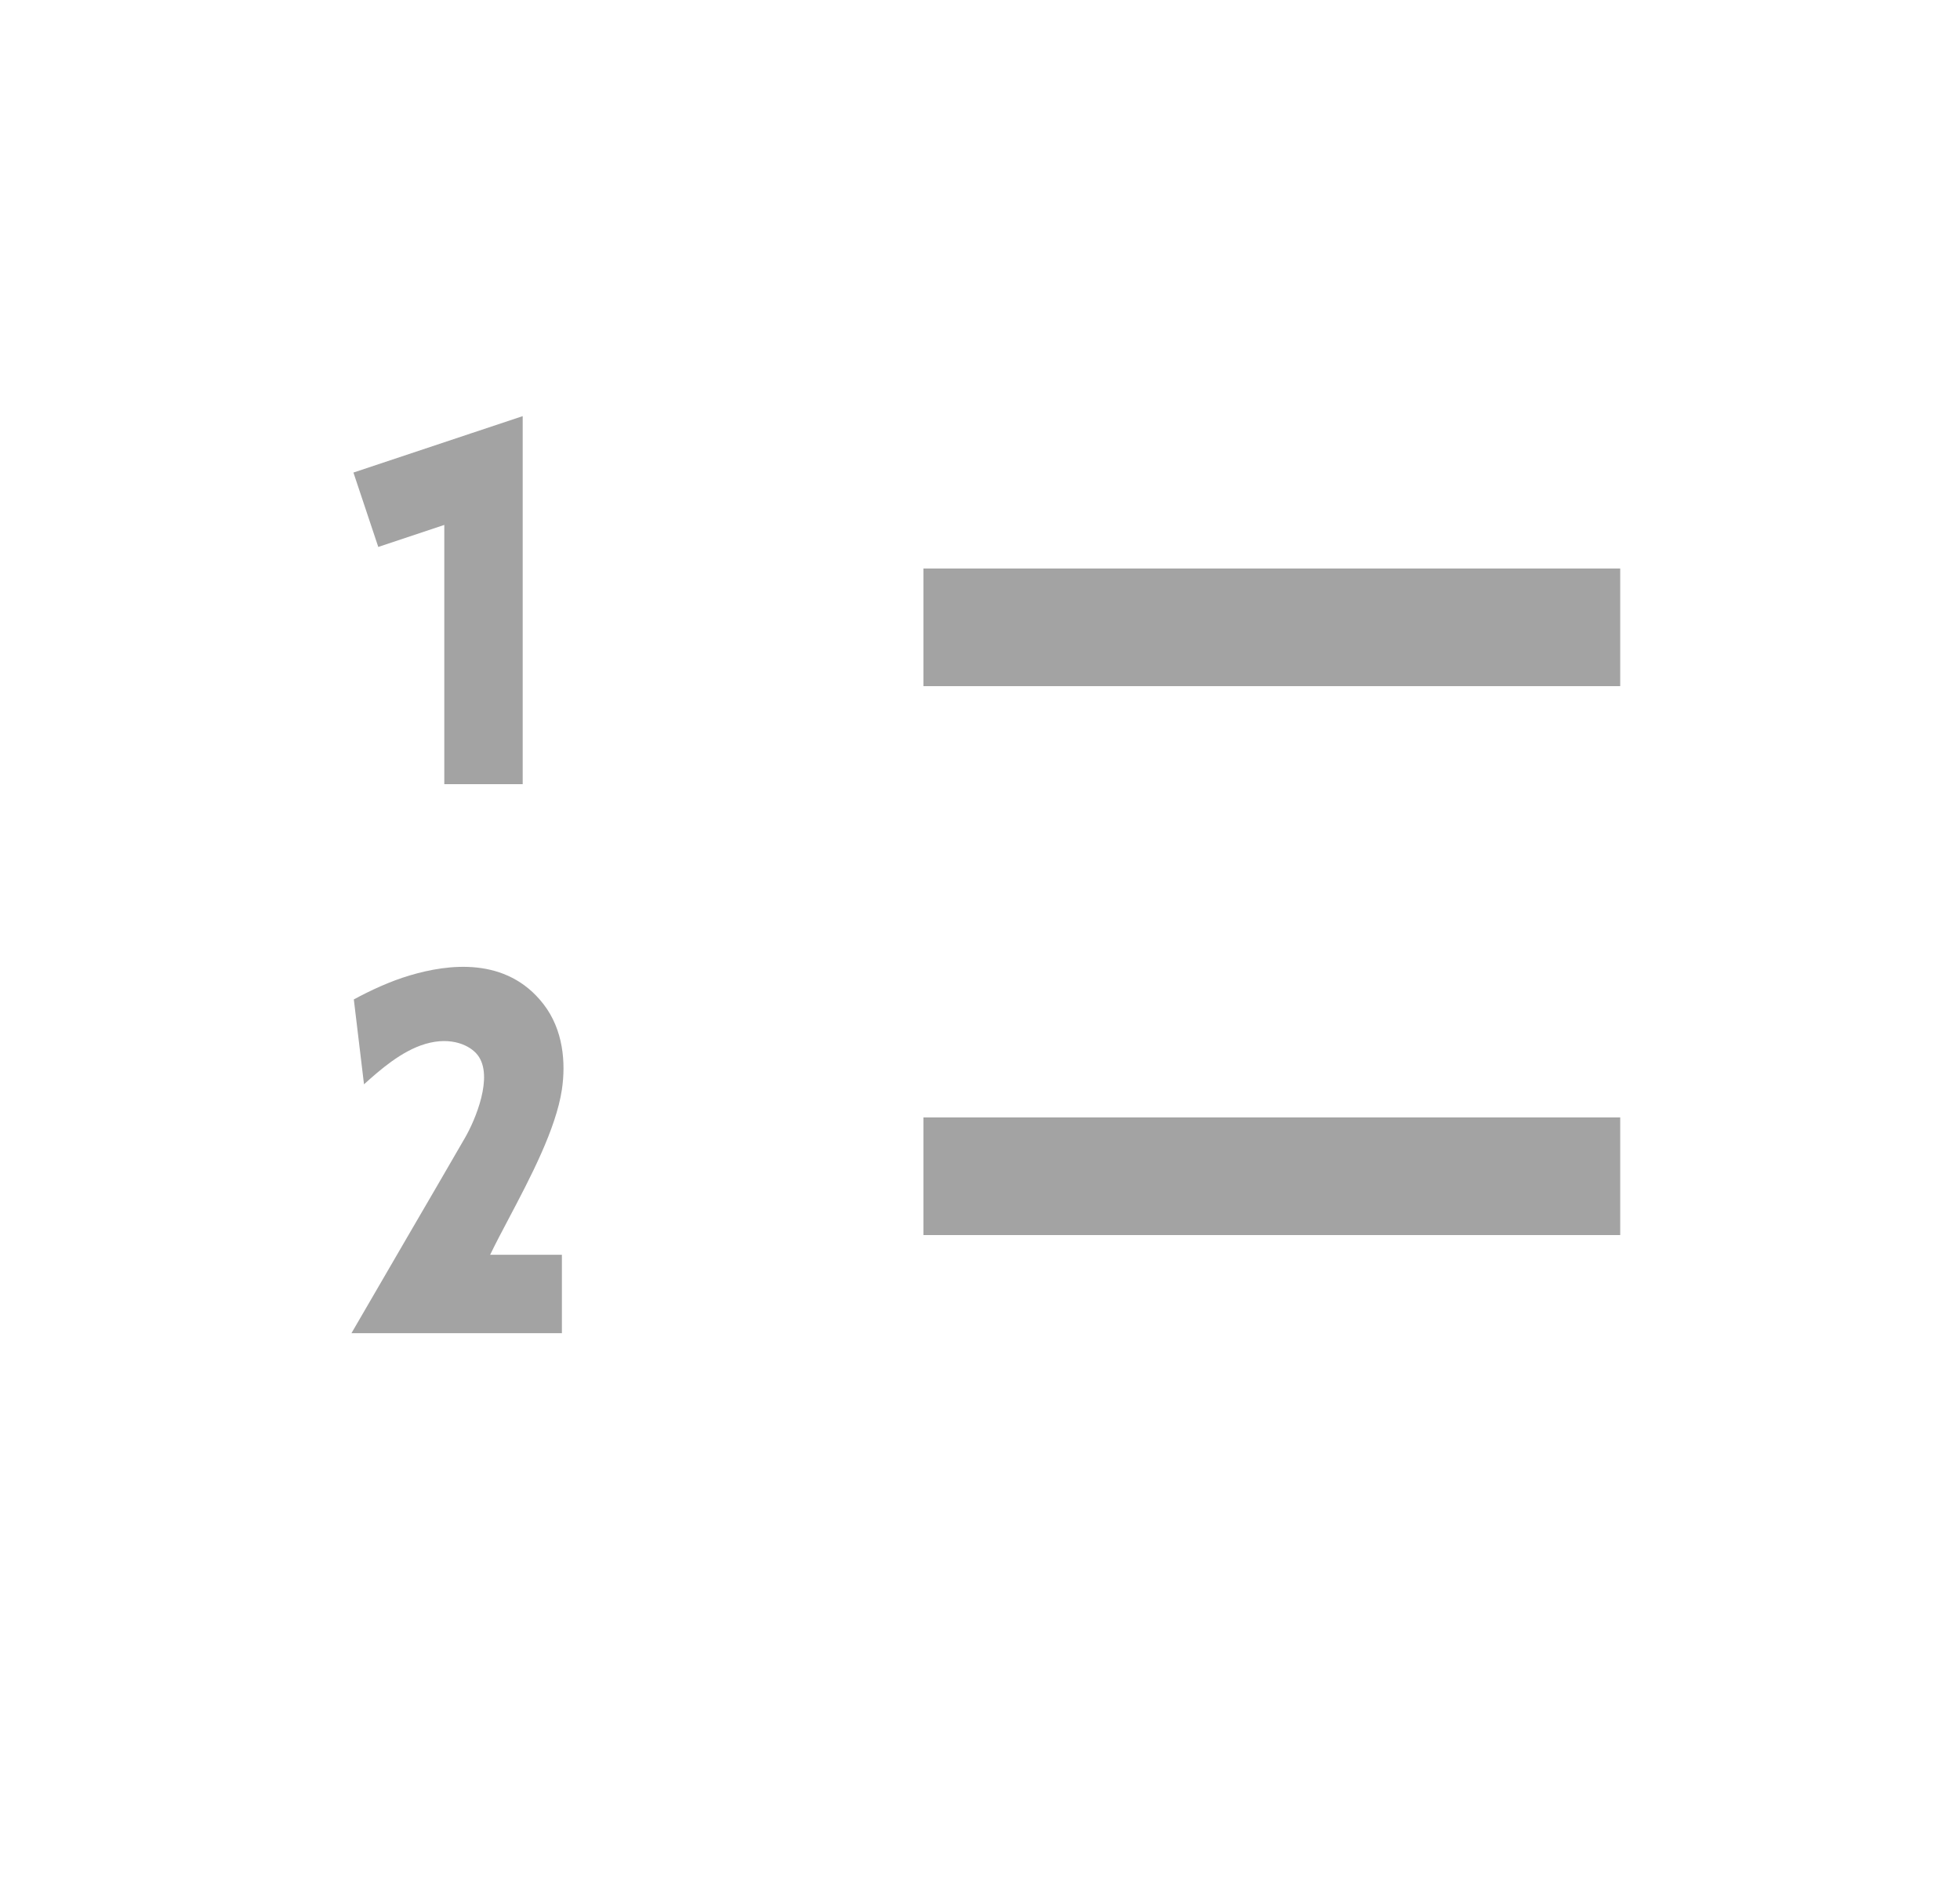
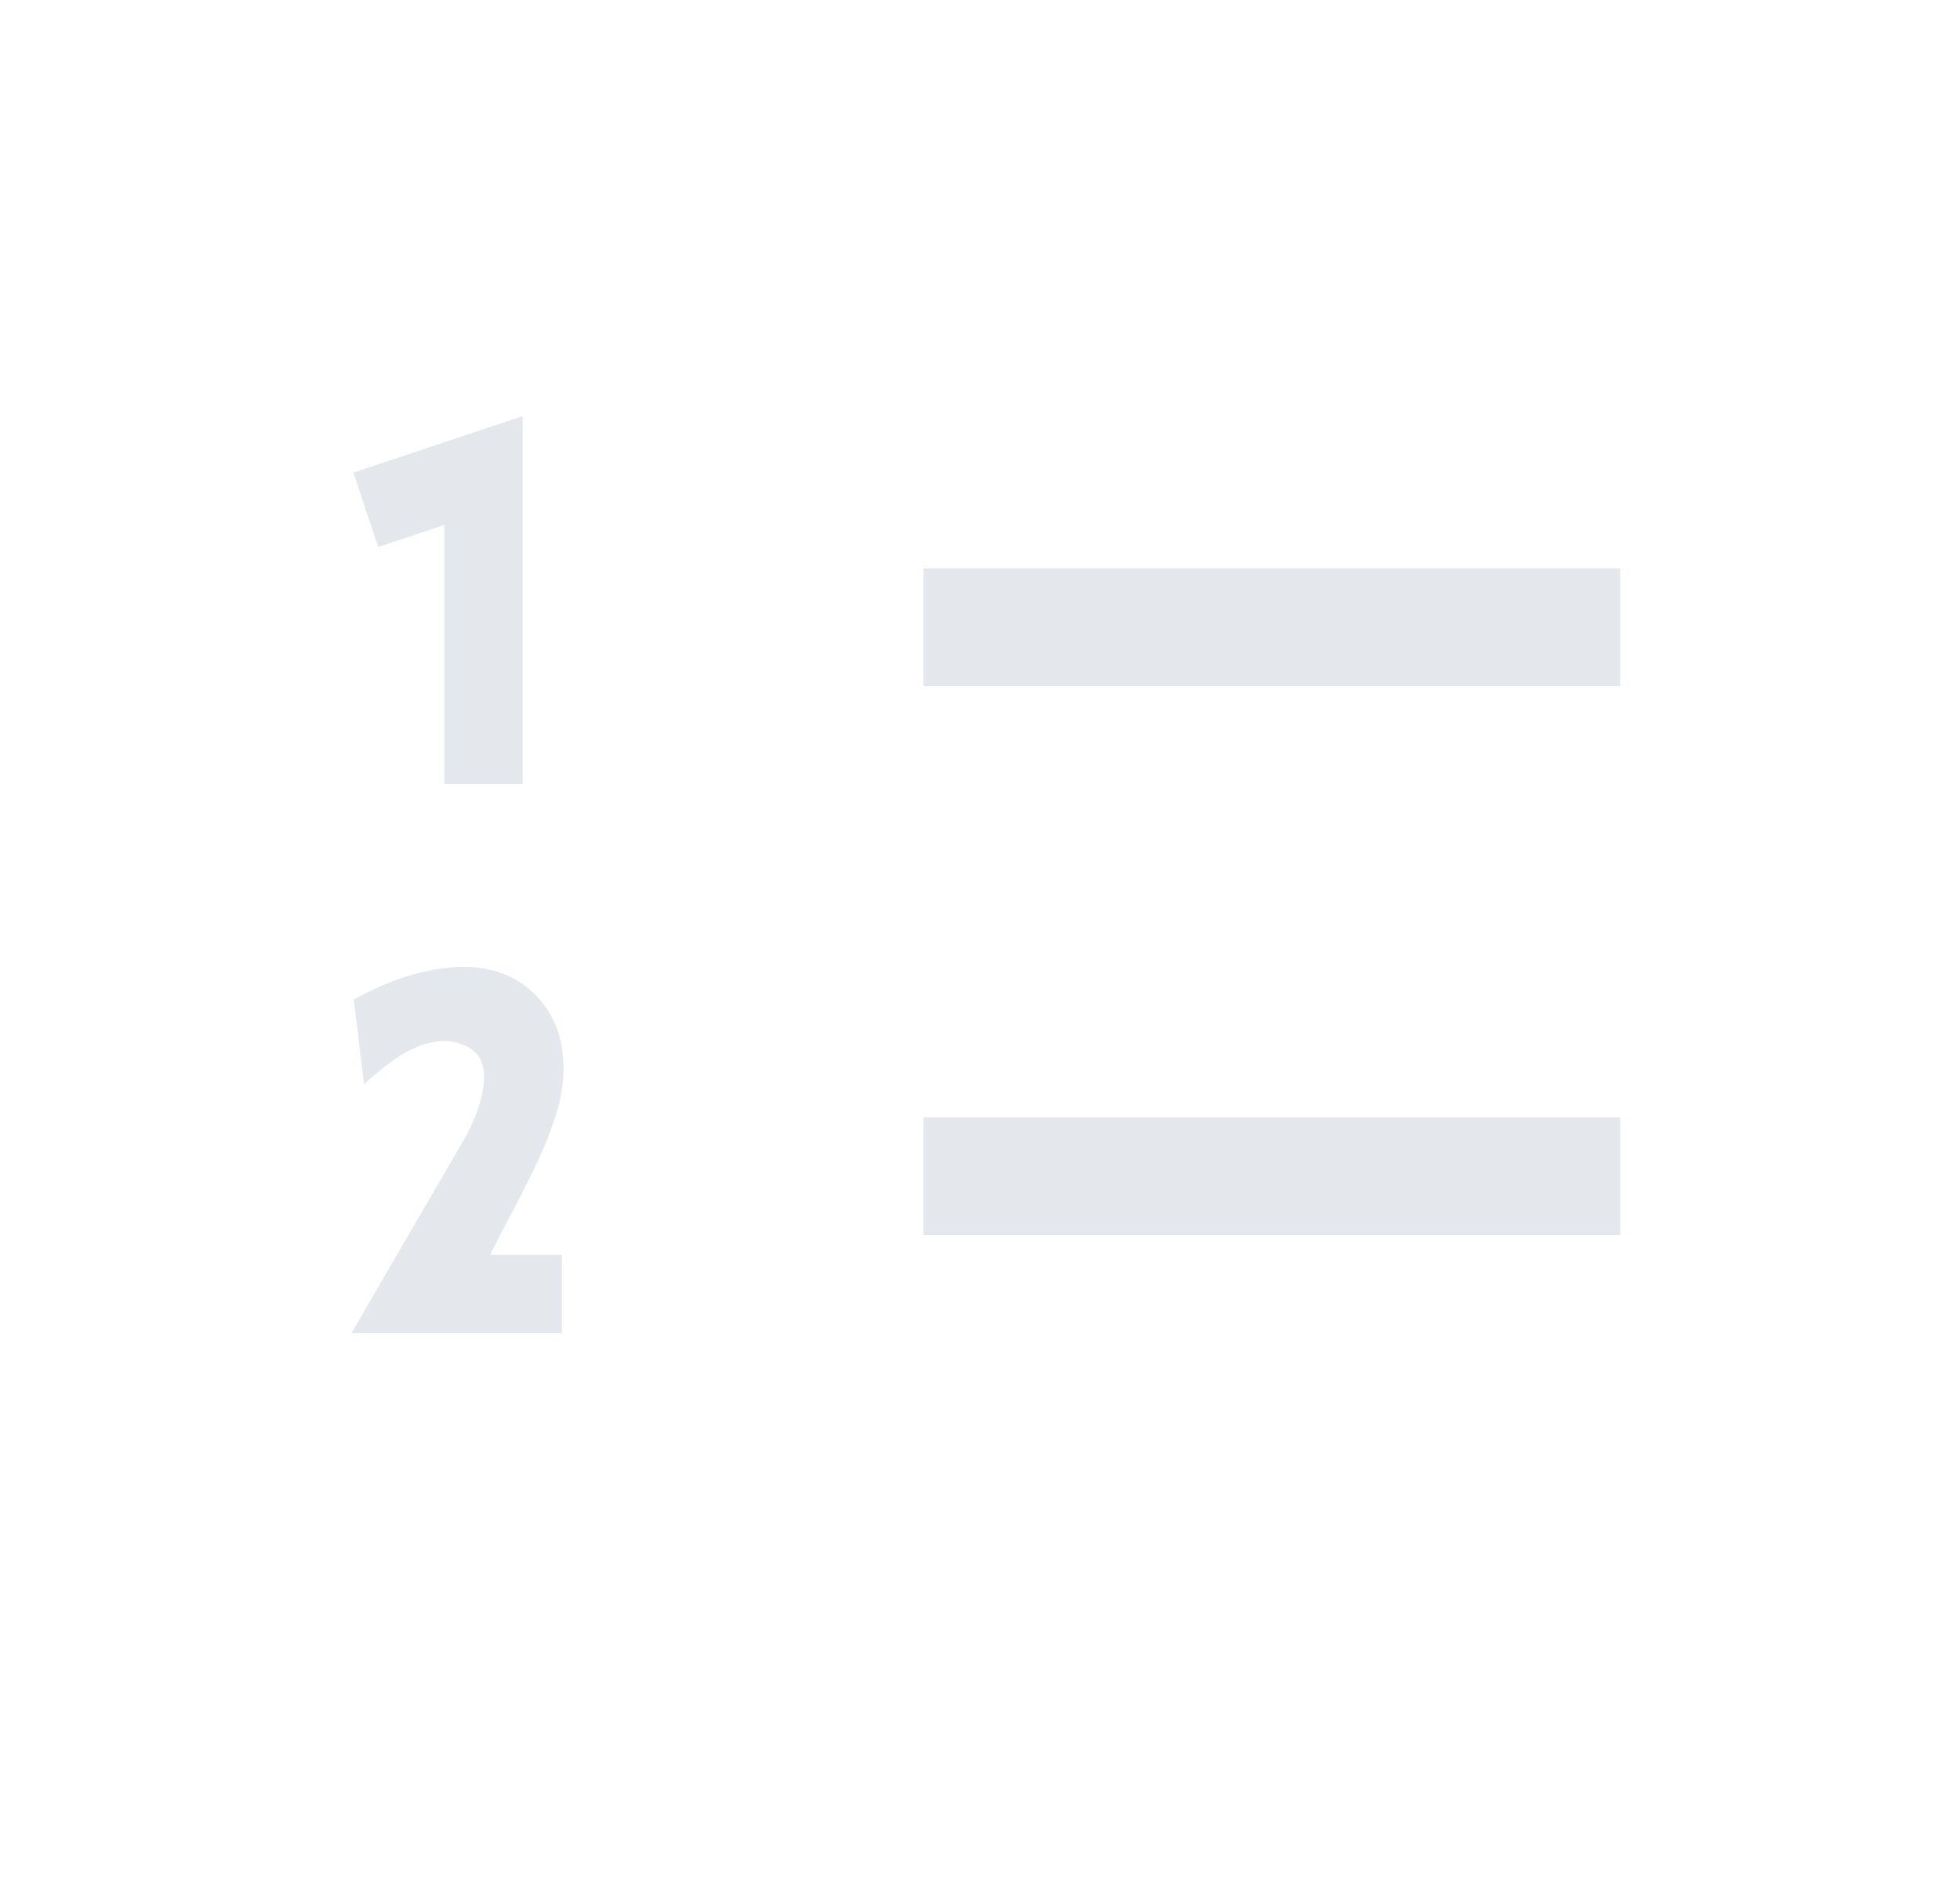
<svg xmlns="http://www.w3.org/2000/svg" width="25" height="24" viewBox="0 0 25 24" fill="none">
-   <path fill-rule="evenodd" clip-rule="evenodd" d="M6.667 5.307V6V10H5.667V6.694L4.825 6.975L4.508 6.026L6.008 5.526L6.667 5.307ZM20.666 8.75H11.778V7.25H20.666V8.75ZM20.666 15.75H11.778V14.25H20.666V15.75ZM5.23 12.438C5.712 12.295 6.459 12.194 6.932 12.805C7.186 13.133 7.218 13.552 7.167 13.895C7.091 14.398 6.764 15.019 6.489 15.54C6.401 15.706 6.319 15.862 6.252 16.001H7.167V17.001H4.483C4.736 16.564 4.969 16.163 5.199 15.769C5.442 15.353 5.68 14.944 5.932 14.508C6.059 14.289 6.302 13.724 6.092 13.454C6.003 13.338 5.765 13.212 5.424 13.313C5.117 13.404 4.841 13.65 4.65 13.821L4.643 13.828L4.513 12.745C4.724 12.631 4.973 12.514 5.23 12.438Z" fill="#A3A3A3" />
+   <path fill-rule="evenodd" clip-rule="evenodd" d="M6.667 5.307V6V10H5.667V6.694L4.825 6.975L4.508 6.026L6.008 5.526L6.667 5.307ZM20.666 8.75H11.778V7.25H20.666V8.75ZM20.666 15.75H11.778V14.25H20.666V15.75ZM5.23 12.438C5.712 12.295 6.459 12.194 6.932 12.805C7.186 13.133 7.218 13.552 7.167 13.895C7.091 14.398 6.764 15.019 6.489 15.54C6.401 15.706 6.319 15.862 6.252 16.001H7.167V17.001H4.483C4.736 16.564 4.969 16.163 5.199 15.769C5.442 15.353 5.68 14.944 5.932 14.508C6.059 14.289 6.302 13.724 6.092 13.454C6.003 13.338 5.765 13.212 5.424 13.313C5.117 13.404 4.841 13.65 4.65 13.821L4.643 13.828L4.513 12.745C4.724 12.631 4.973 12.514 5.23 12.438Z" fill="#E4E7EB" />
</svg>
